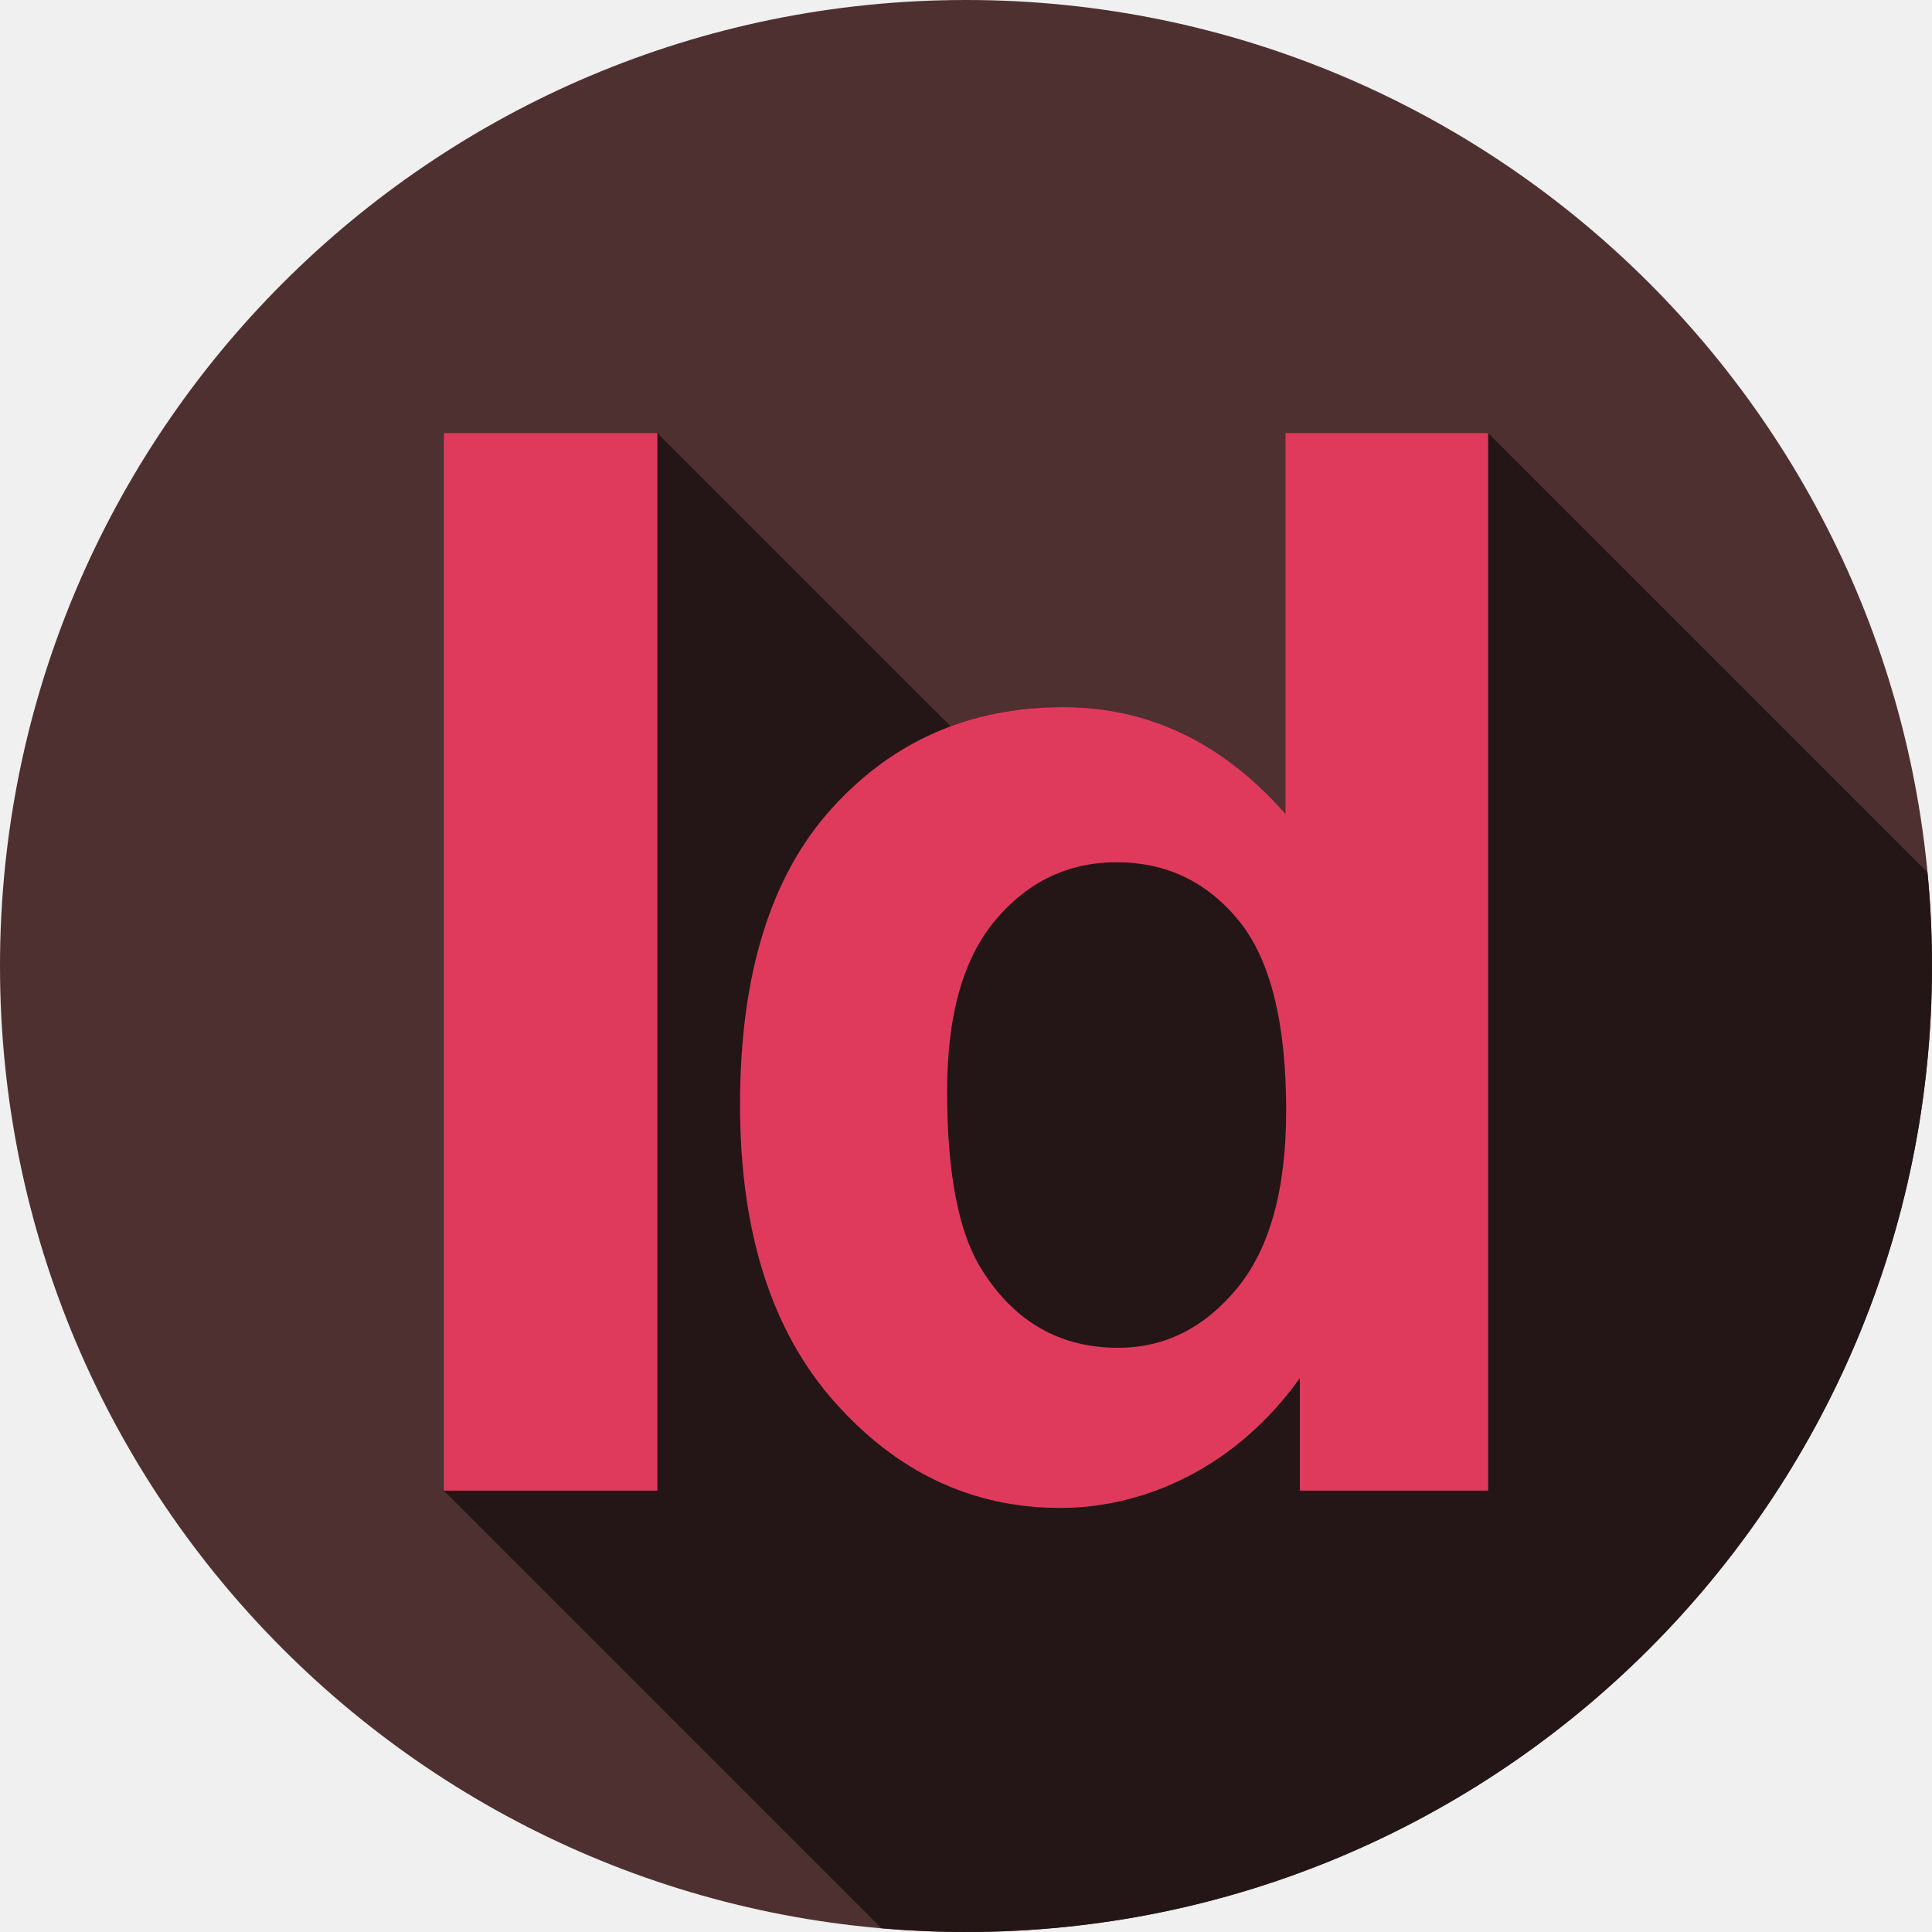
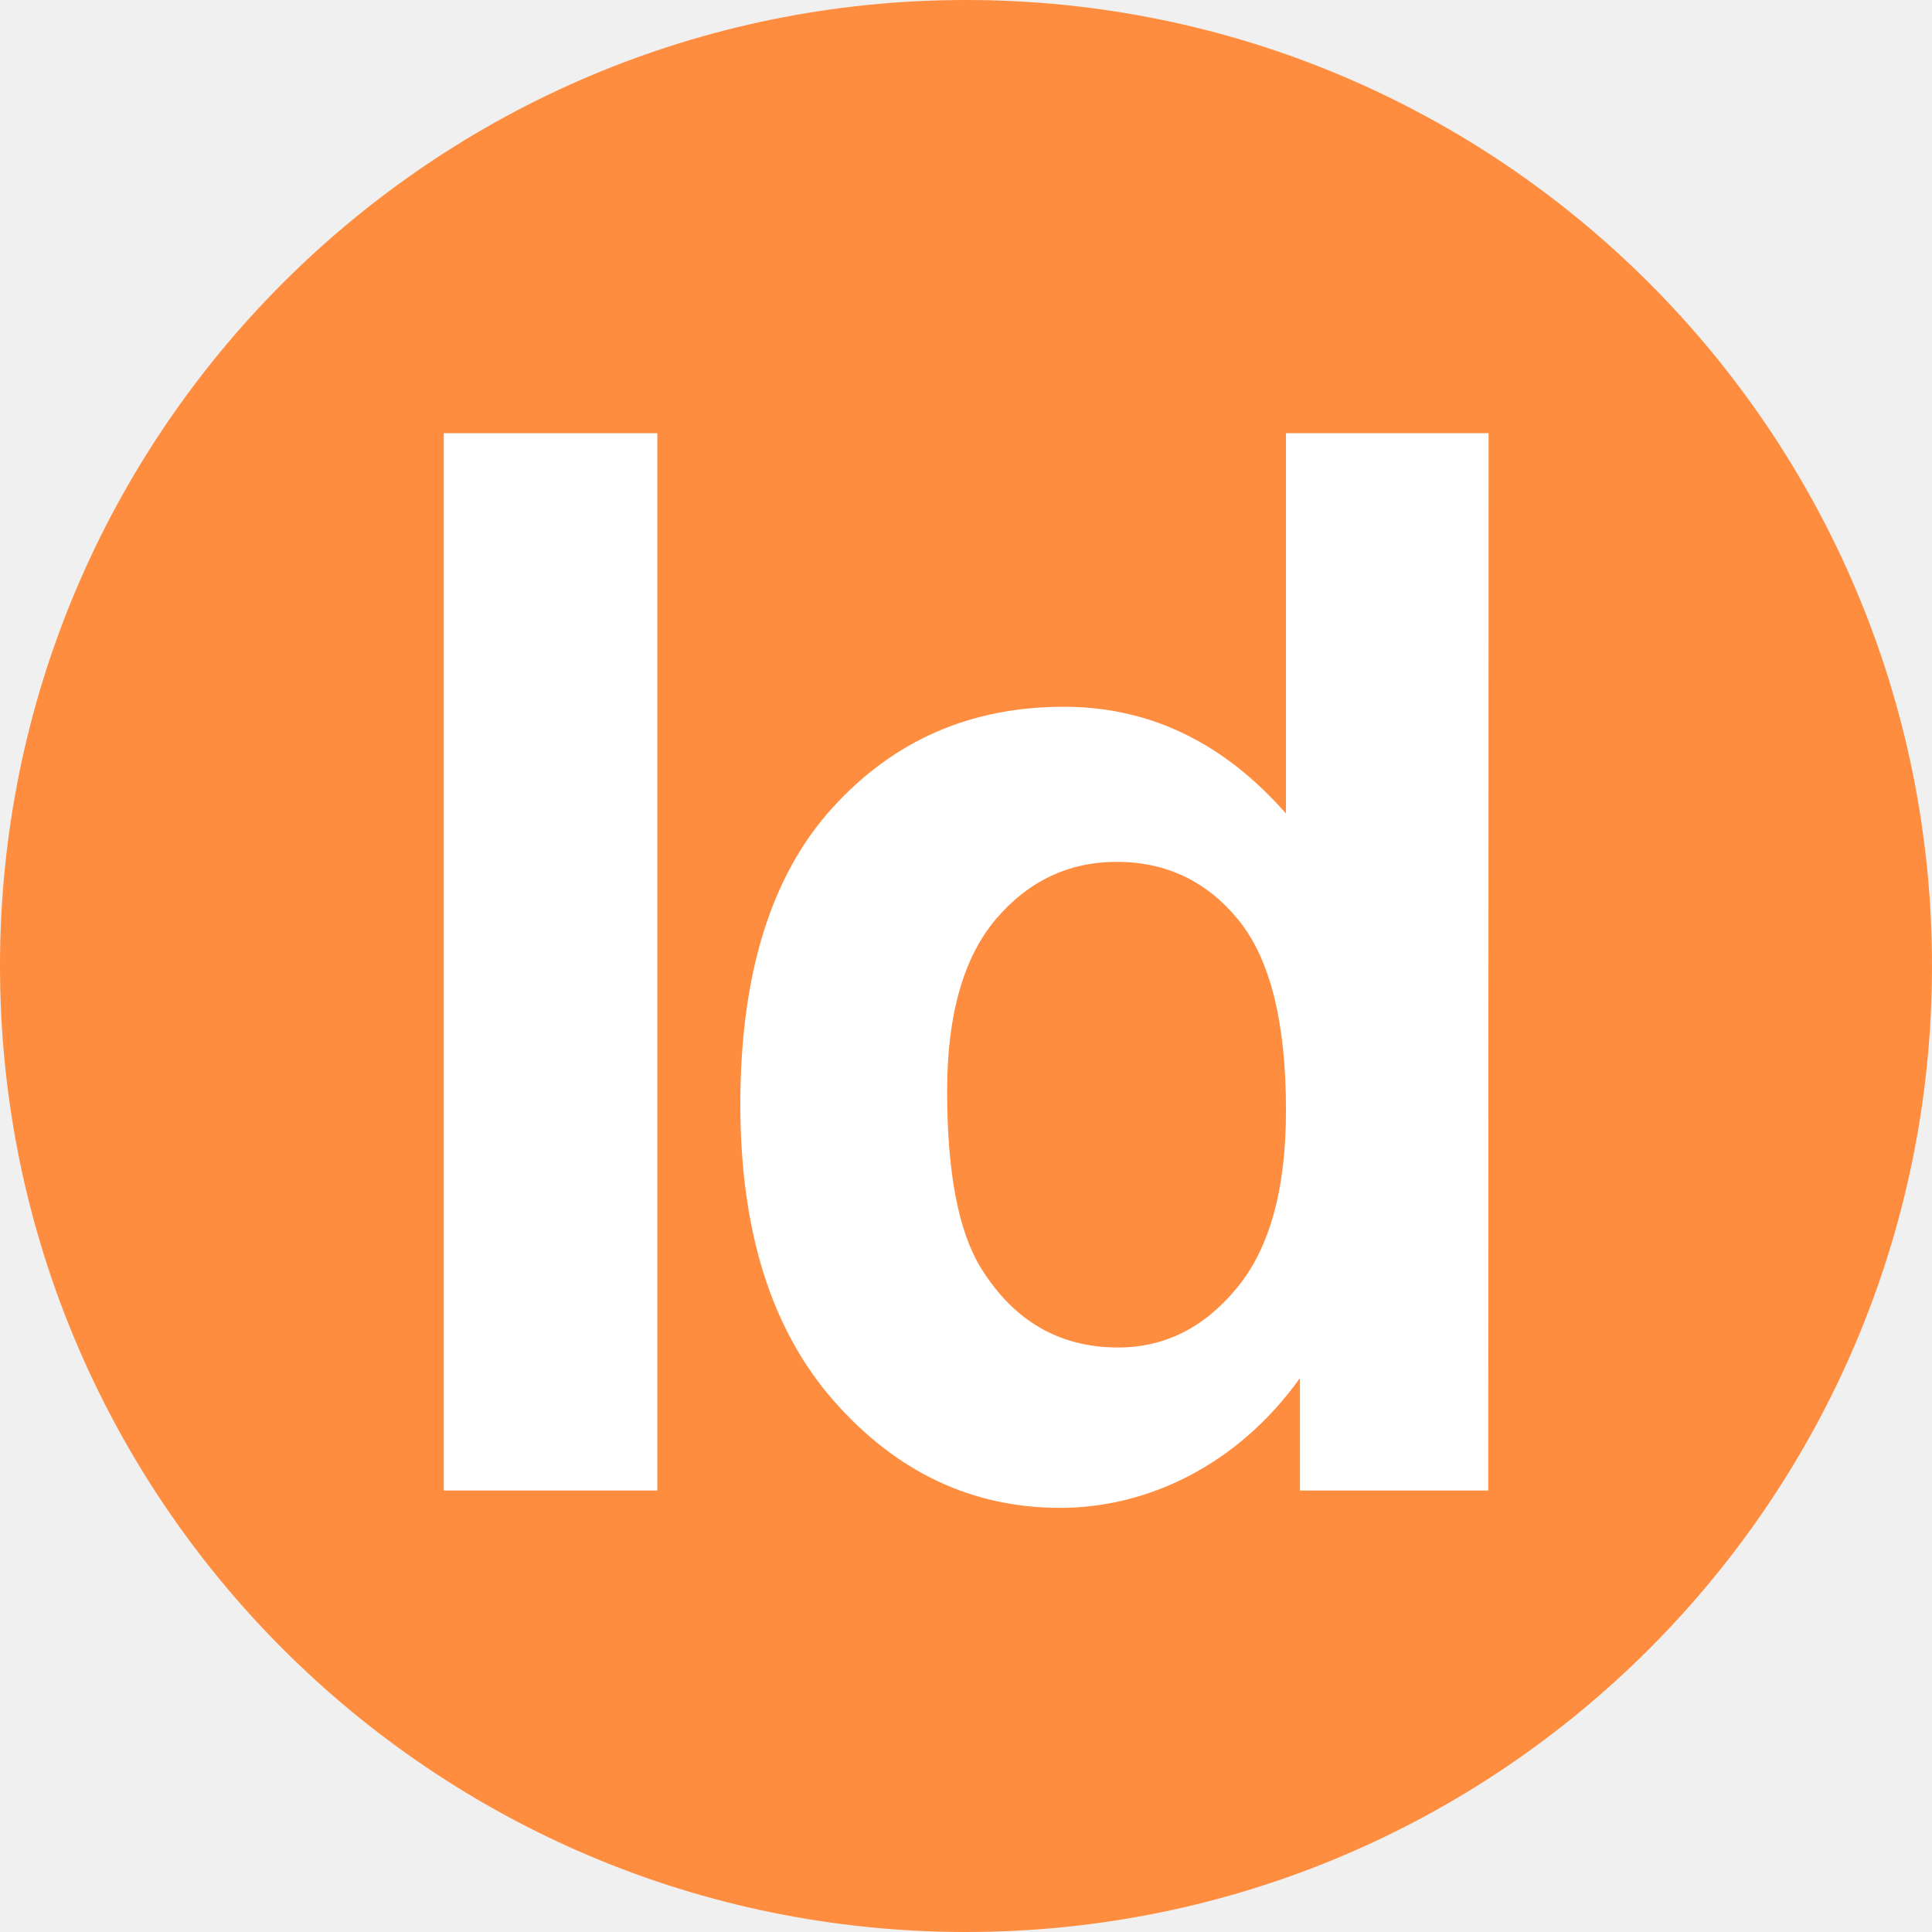
<svg xmlns="http://www.w3.org/2000/svg" version="1.1" id="Capa_1" x="0px" y="0px" viewBox="0 0 512 512" style="enable-background:new 0 0 512 512;" xml:space="preserve">
-   <circle style="fill:#4F3030;" cx="256" cy="256" r="256" />
-   <path style="fill:#241616;" d="M233.603,511.014C240.986,511.654,248.451,512,256,512c141.385,0,256-114.615,256-256  c0-8.375-0.415-16.653-1.202-24.822l-116.42-116.42h-53.721v100.944c-16.571-18.861-36.201-28.294-58.885-28.294  c-10.75,0-20.691,1.697-29.827,5.081l-77.732-77.732h-56.591v280.274L233.603,511.014z" />
+   <style type="text/css">
+ 	.st0{fill:#FF8D3F;}
+ 	.st1{fill:#FFFFFF;}
+ </style>
+   <circle class="st0" cx="256" cy="256" r="256" />
  <g>
-     <path style="fill:#DF3A5C;" d="M117.622,395.032V114.758h56.591v280.274H117.622z" />
-     <path style="fill:#DF3A5C;" d="M394.378,395.032h-49.9v-29.824c-16.764,23.464-40.861,34.412-63.472,34.412   c-23.325,0-43.304-9.398-59.937-28.2c-16.631-18.799-24.948-45.023-24.948-78.672c0-34.412,8.092-60.571,24.279-78.479   c16.184-17.905,36.643-26.861,61.37-26.861c22.684,0,42.314,9.433,58.885,28.294V114.758h53.722V395.032z M250.991,289.116   c0,21.669,2.994,37.346,8.985,47.031c8.665,14.023,20.775,21.031,36.325,21.031c12.36,0,22.876-5.257,31.544-15.773   c8.668-10.515,13.001-26.222,13.001-47.127c0-23.324-4.206-40.115-12.617-50.377c-8.411-10.258-19.183-15.391-32.309-15.391   c-12.747,0-23.422,5.067-32.025,15.2C255.293,253.844,250.991,268.98,250.991,289.116z" />
+     <path class="st1" d="M117.6,395V114.8h56.6V395L117.6,395L117.6,395z" />
+     <path class="st1" d="M394.4,395h-49.9v-29.8c-16.8,23.5-40.9,34.4-63.5,34.4c-23.3,0-43.3-9.4-59.9-28.2   c-16.6-18.8-24.9-45-24.9-78.7c0-34.4,8.1-60.6,24.3-78.5c16.2-17.9,36.6-26.9,61.4-26.9c22.7,0,42.3,9.4,58.9,28.3V114.8h53.7   L394.4,395L394.4,395z M251,289.1c0,21.7,3,37.3,9,47c8.7,14,20.8,21,36.3,21c12.4,0,22.9-5.3,31.5-15.8c8.7-10.5,13-26.2,13-47.1   c0-23.3-4.2-40.1-12.6-50.4c-8.4-10.3-19.2-15.4-32.3-15.4c-12.7,0-23.4,5.1-32,15.2C255.3,253.8,251,269,251,289.1z" />
  </g>
-   <g>
- </g>
-   <g>
- </g>
-   <g>
- </g>
-   <g>
- </g>
-   <g>
- </g>
-   <g>
- </g>
-   <g>
- </g>
-   <g>
- </g>
-   <g>
- </g>
-   <g>
- </g>
-   <g>
- </g>
-   <g>
- </g>
-   <g>
- </g>
-   <g>
- </g>
-   <g>
- </g>
</svg>
